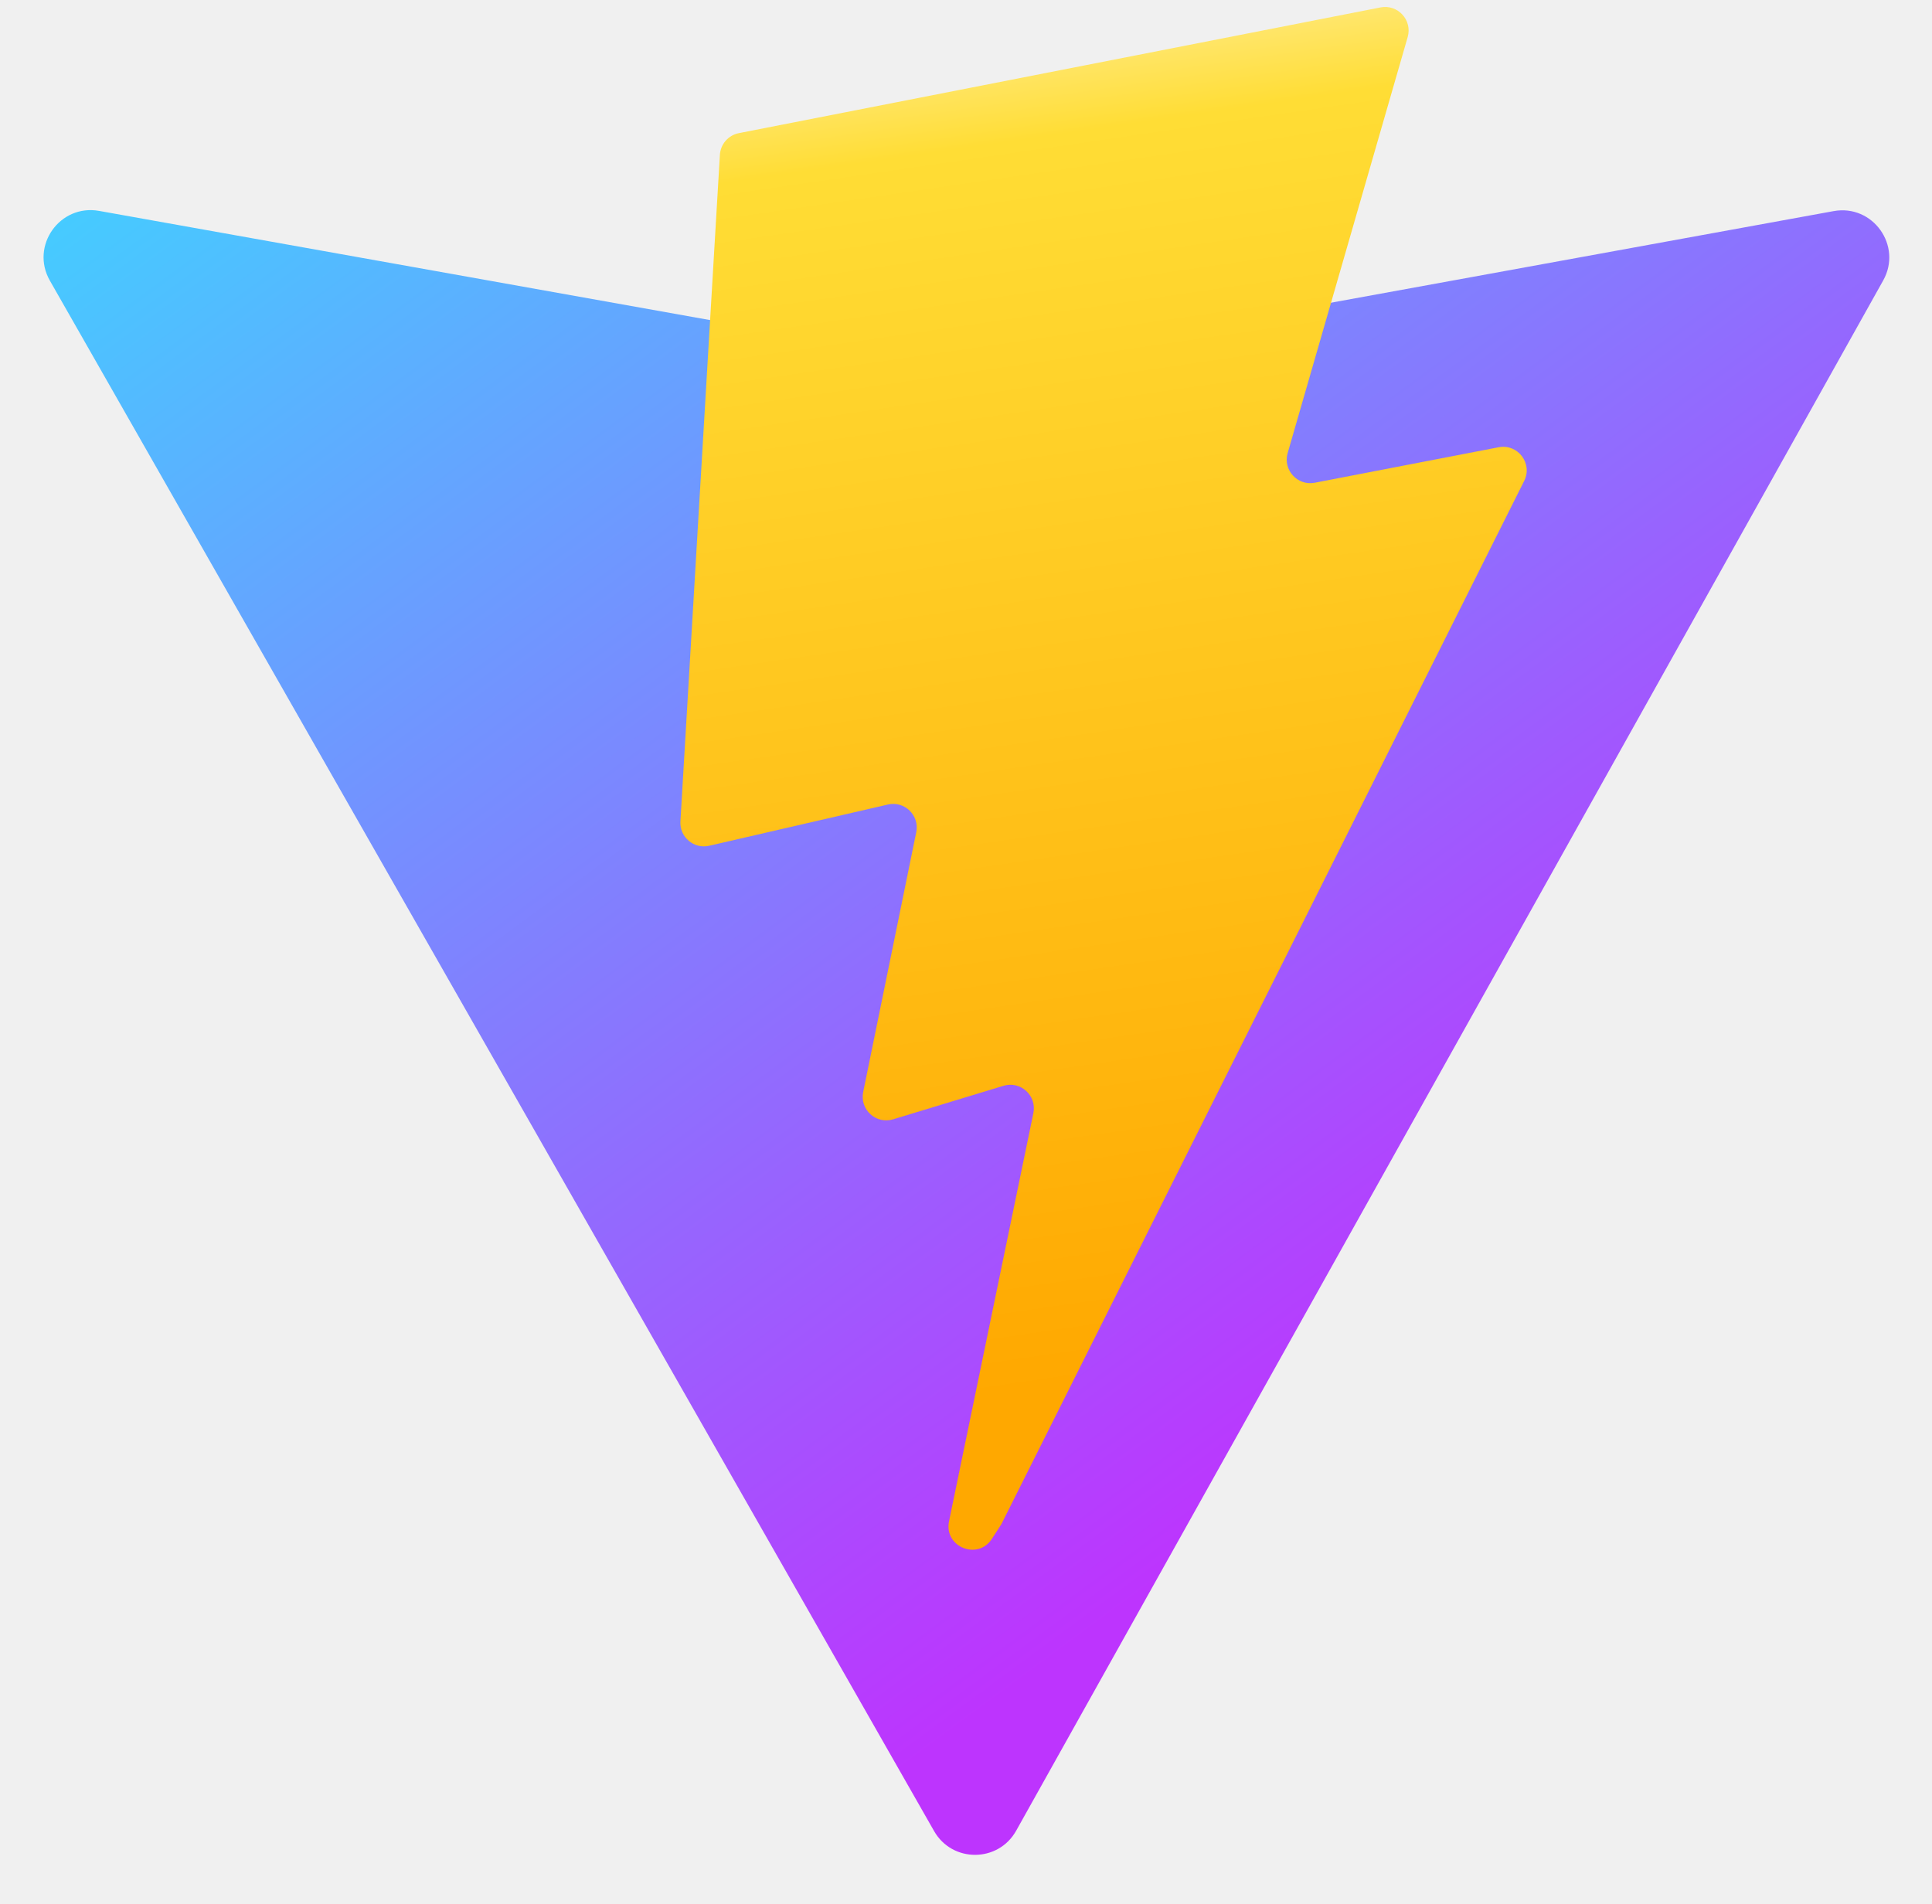
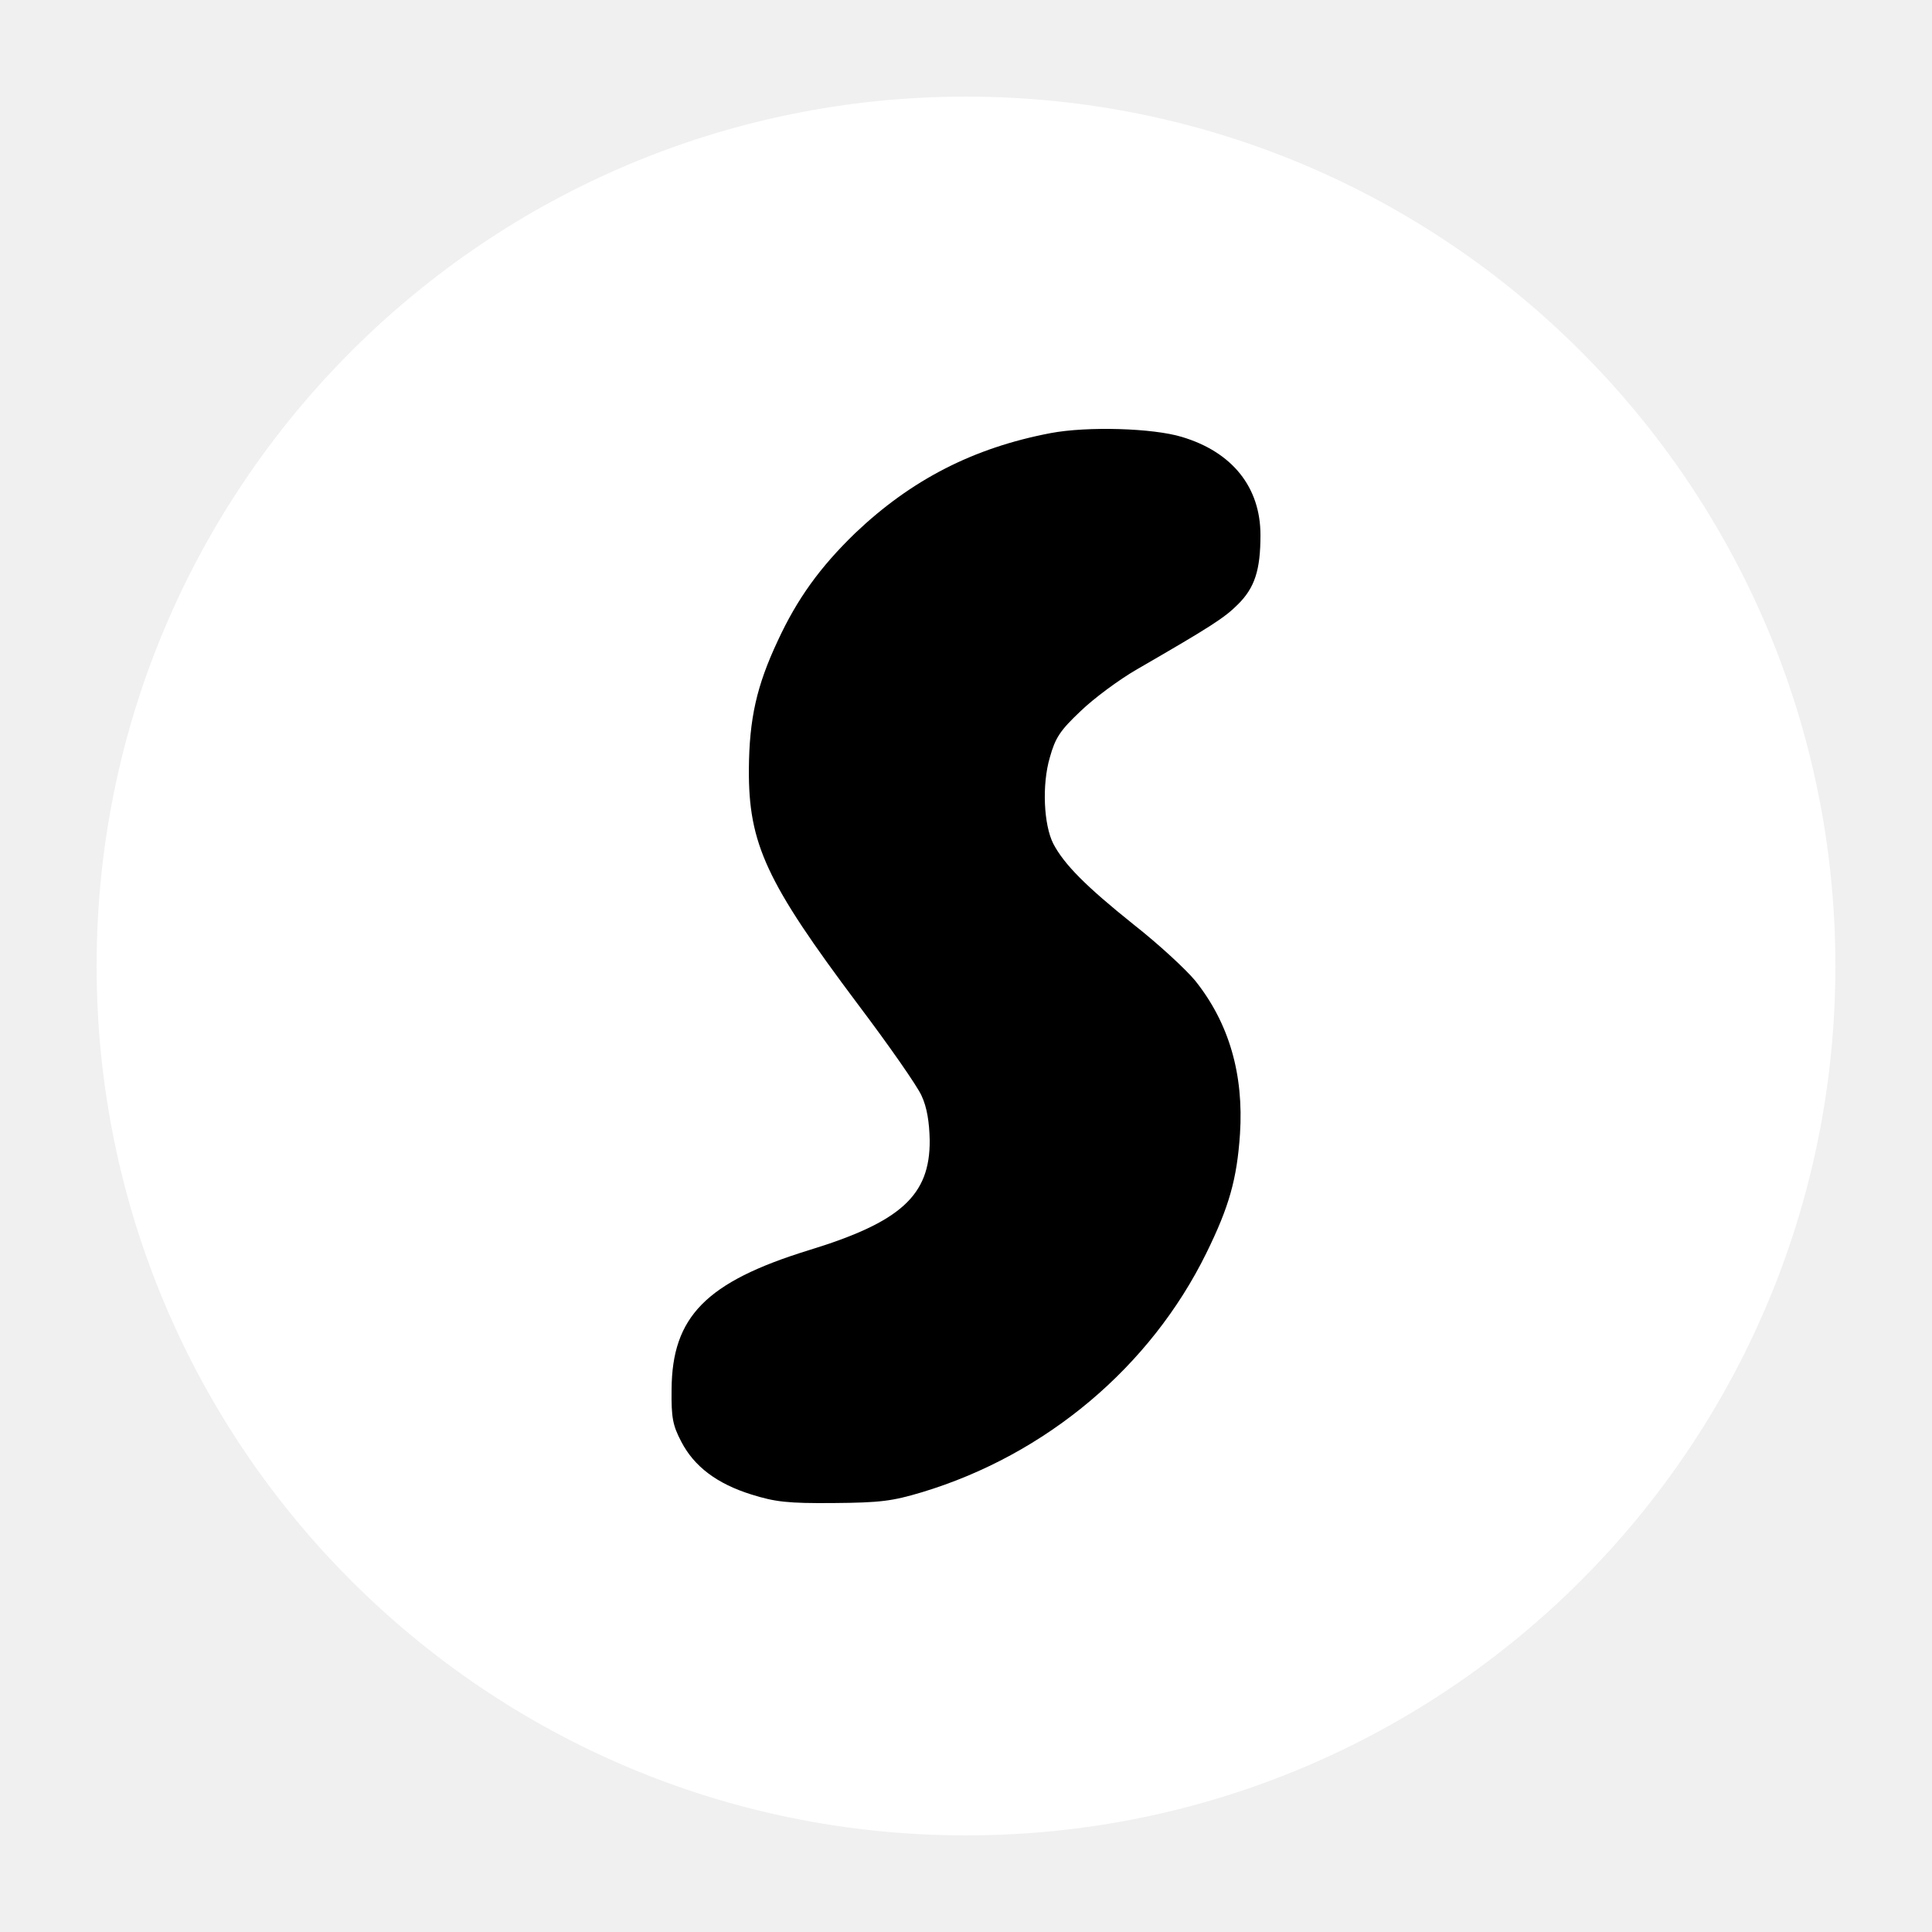
- <svg xmlns="http://www.w3.org/2000/svg" width="410" height="404" viewBox="0 0 410 404" fill="none">
-   <path d="M399.641 59.525L215.643 388.545C211.844 395.338 202.084 395.378 198.228 388.618L10.582 59.556C6.381 52.19 12.68 43.267 21.028 44.759L205.223 77.682C206.398 77.892 207.601 77.89 208.776 77.676L389.119 44.806C397.439 43.289 403.768 52.143 399.641 59.525Z" fill="url(#paint0_linear)" />
-   <path d="M292.965 1.574L156.801 28.255C154.563 28.694 152.906 30.59 152.771 32.866L144.395 174.33C144.198 177.662 147.258 180.248 150.51 179.498L188.42 170.749C191.967 169.931 195.172 173.055 194.443 176.622L183.18 231.775C182.422 235.487 185.907 238.661 189.532 237.56L212.947 230.446C216.577 229.344 220.065 232.527 219.297 236.242L201.398 322.875C200.278 328.294 207.486 331.249 210.492 326.603L212.5 323.5L323.454 102.072C325.312 98.365 322.108 94.137 318.036 94.923L279.014 102.454C275.347 103.161 272.227 99.746 273.262 96.158L298.731 7.867C299.767 4.273 296.636 0.855 292.965 1.574Z" fill="url(#paint1_linear)" />
-   <defs>
-     <linearGradient id="paint0_linear" x1="6" y1="33" x2="235" y2="344" gradientUnits="userSpaceOnUse">
-       <stop stop-color="#41D1FF" />
-       <stop offset="1" stop-color="#BD34FE" />
-     </linearGradient>
-     <linearGradient id="paint1_linear" x1="194.651" y1="8.818" x2="236.076" y2="292.989" gradientUnits="userSpaceOnUse">
-       <stop stop-color="#FFEA83" />
-       <stop offset="0.083" stop-color="#FFDD35" />
-       <stop offset="1" stop-color="#FFA800" />
-     </linearGradient>
-   </defs>
+ <svg xmlns="http://www.w3.org/2000/svg" viewBox="0 0 500 500">
+   <circle style="paint-order:fill;stroke:#fff;fill:#fff" cx="250" cy="250" r="224.496" />
+   <path d="M271.907 112.087c-20 3.8-36.1 12.1-50.6 25.9-9.1 8.8-15 17-20 27.8-5.5 11.7-7.4 20.2-7.5 33.3-.1 19.3 4.5 29.2 28.2 60.8 8 10.6 15.4 21.2 16.5 23.7 1.4 3 2 6.8 2.1 11.5.1 14.3-7.5 21.2-31.4 28.5-26.5 8.2-35.3 17.2-35.4 36-.1 7.3.3 9.3 2.5 13.5 3.3 6.4 9.2 10.9 18.2 13.7 6.1 1.9 9.3 2.3 21.2 2.2 12.2-.1 15.2-.5 22.9-2.8 32.1-9.7 59.1-32.4 73.6-61.9 5.9-12 7.9-19.1 8.7-30.8 1-15.4-2.8-28.7-11.6-39.7-2.3-2.8-9.4-9.4-15.9-14.5-12.5-10-18-15.6-20.8-20.9-2.5-4.9-3-15.3-.9-22.4 1.4-5 2.6-6.9 7.9-11.9 3.4-3.3 10-8.2 14.7-10.9 19.2-11.1 22.6-13.3 26.1-16.8 4.3-4.3 5.8-8.8 5.8-17.9 0-12.4-7.3-21.5-20.3-25.4-7.5-2.3-24.5-2.8-34-1z" />
</svg>
